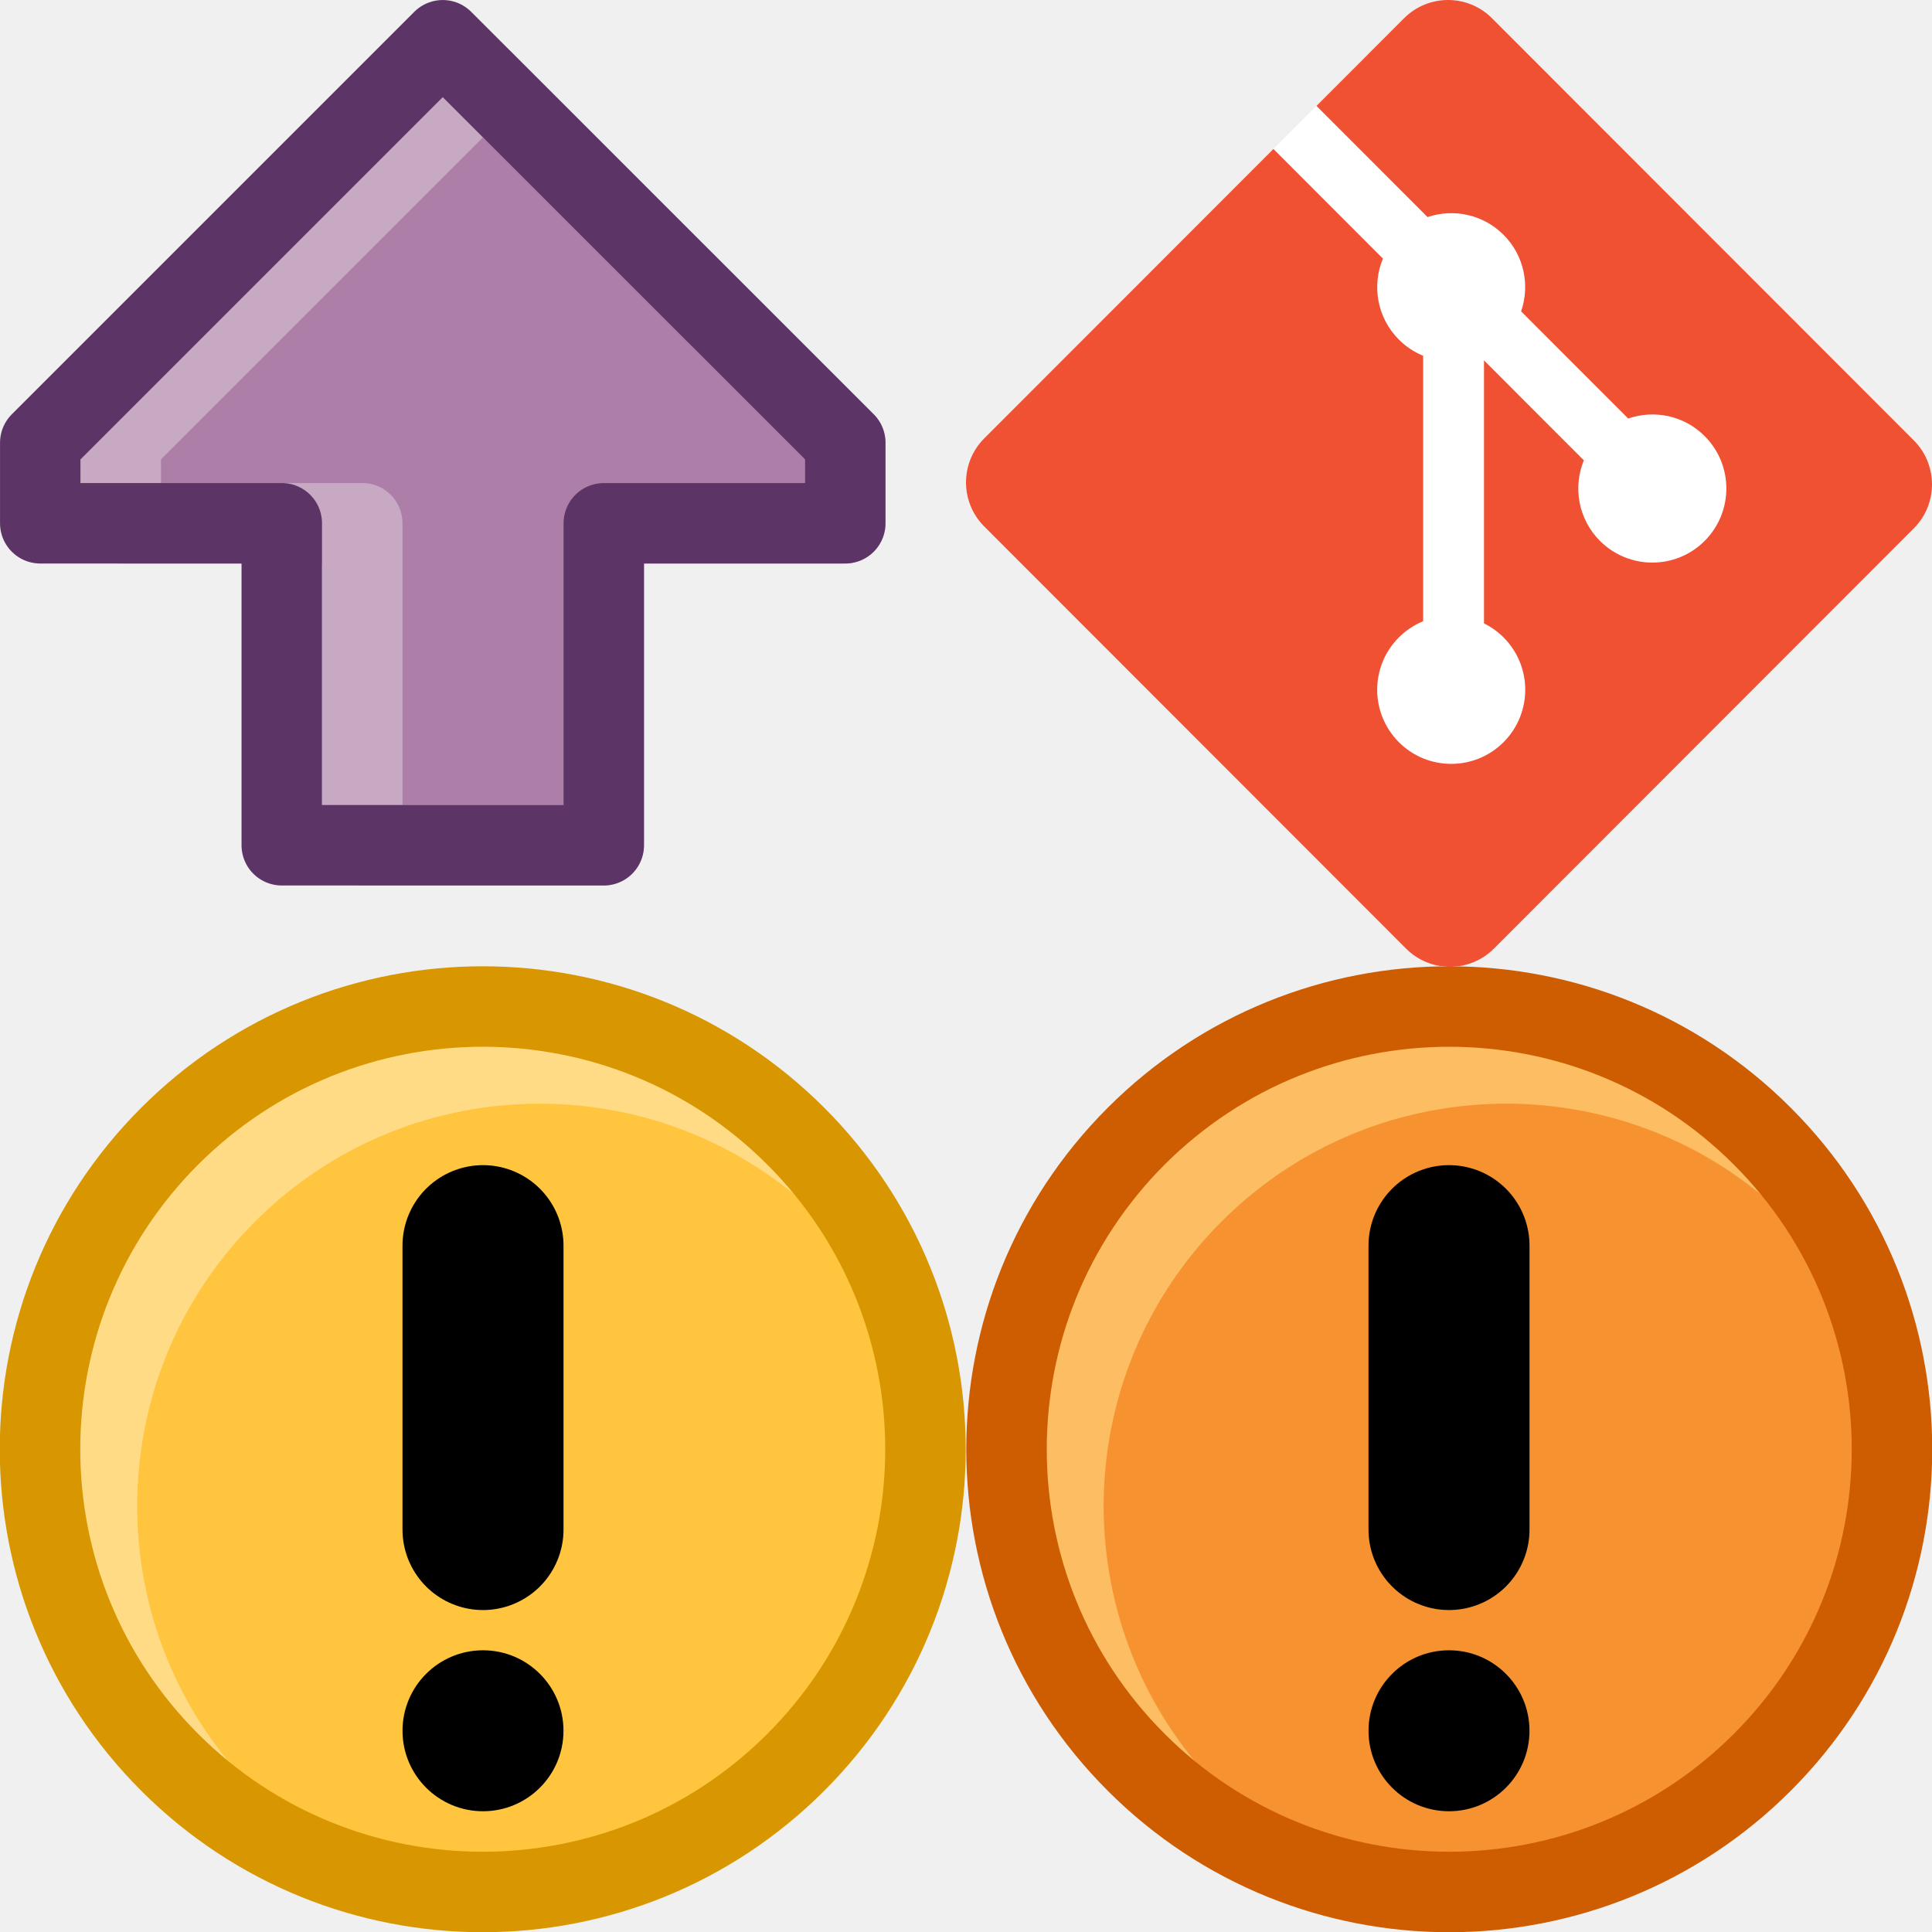
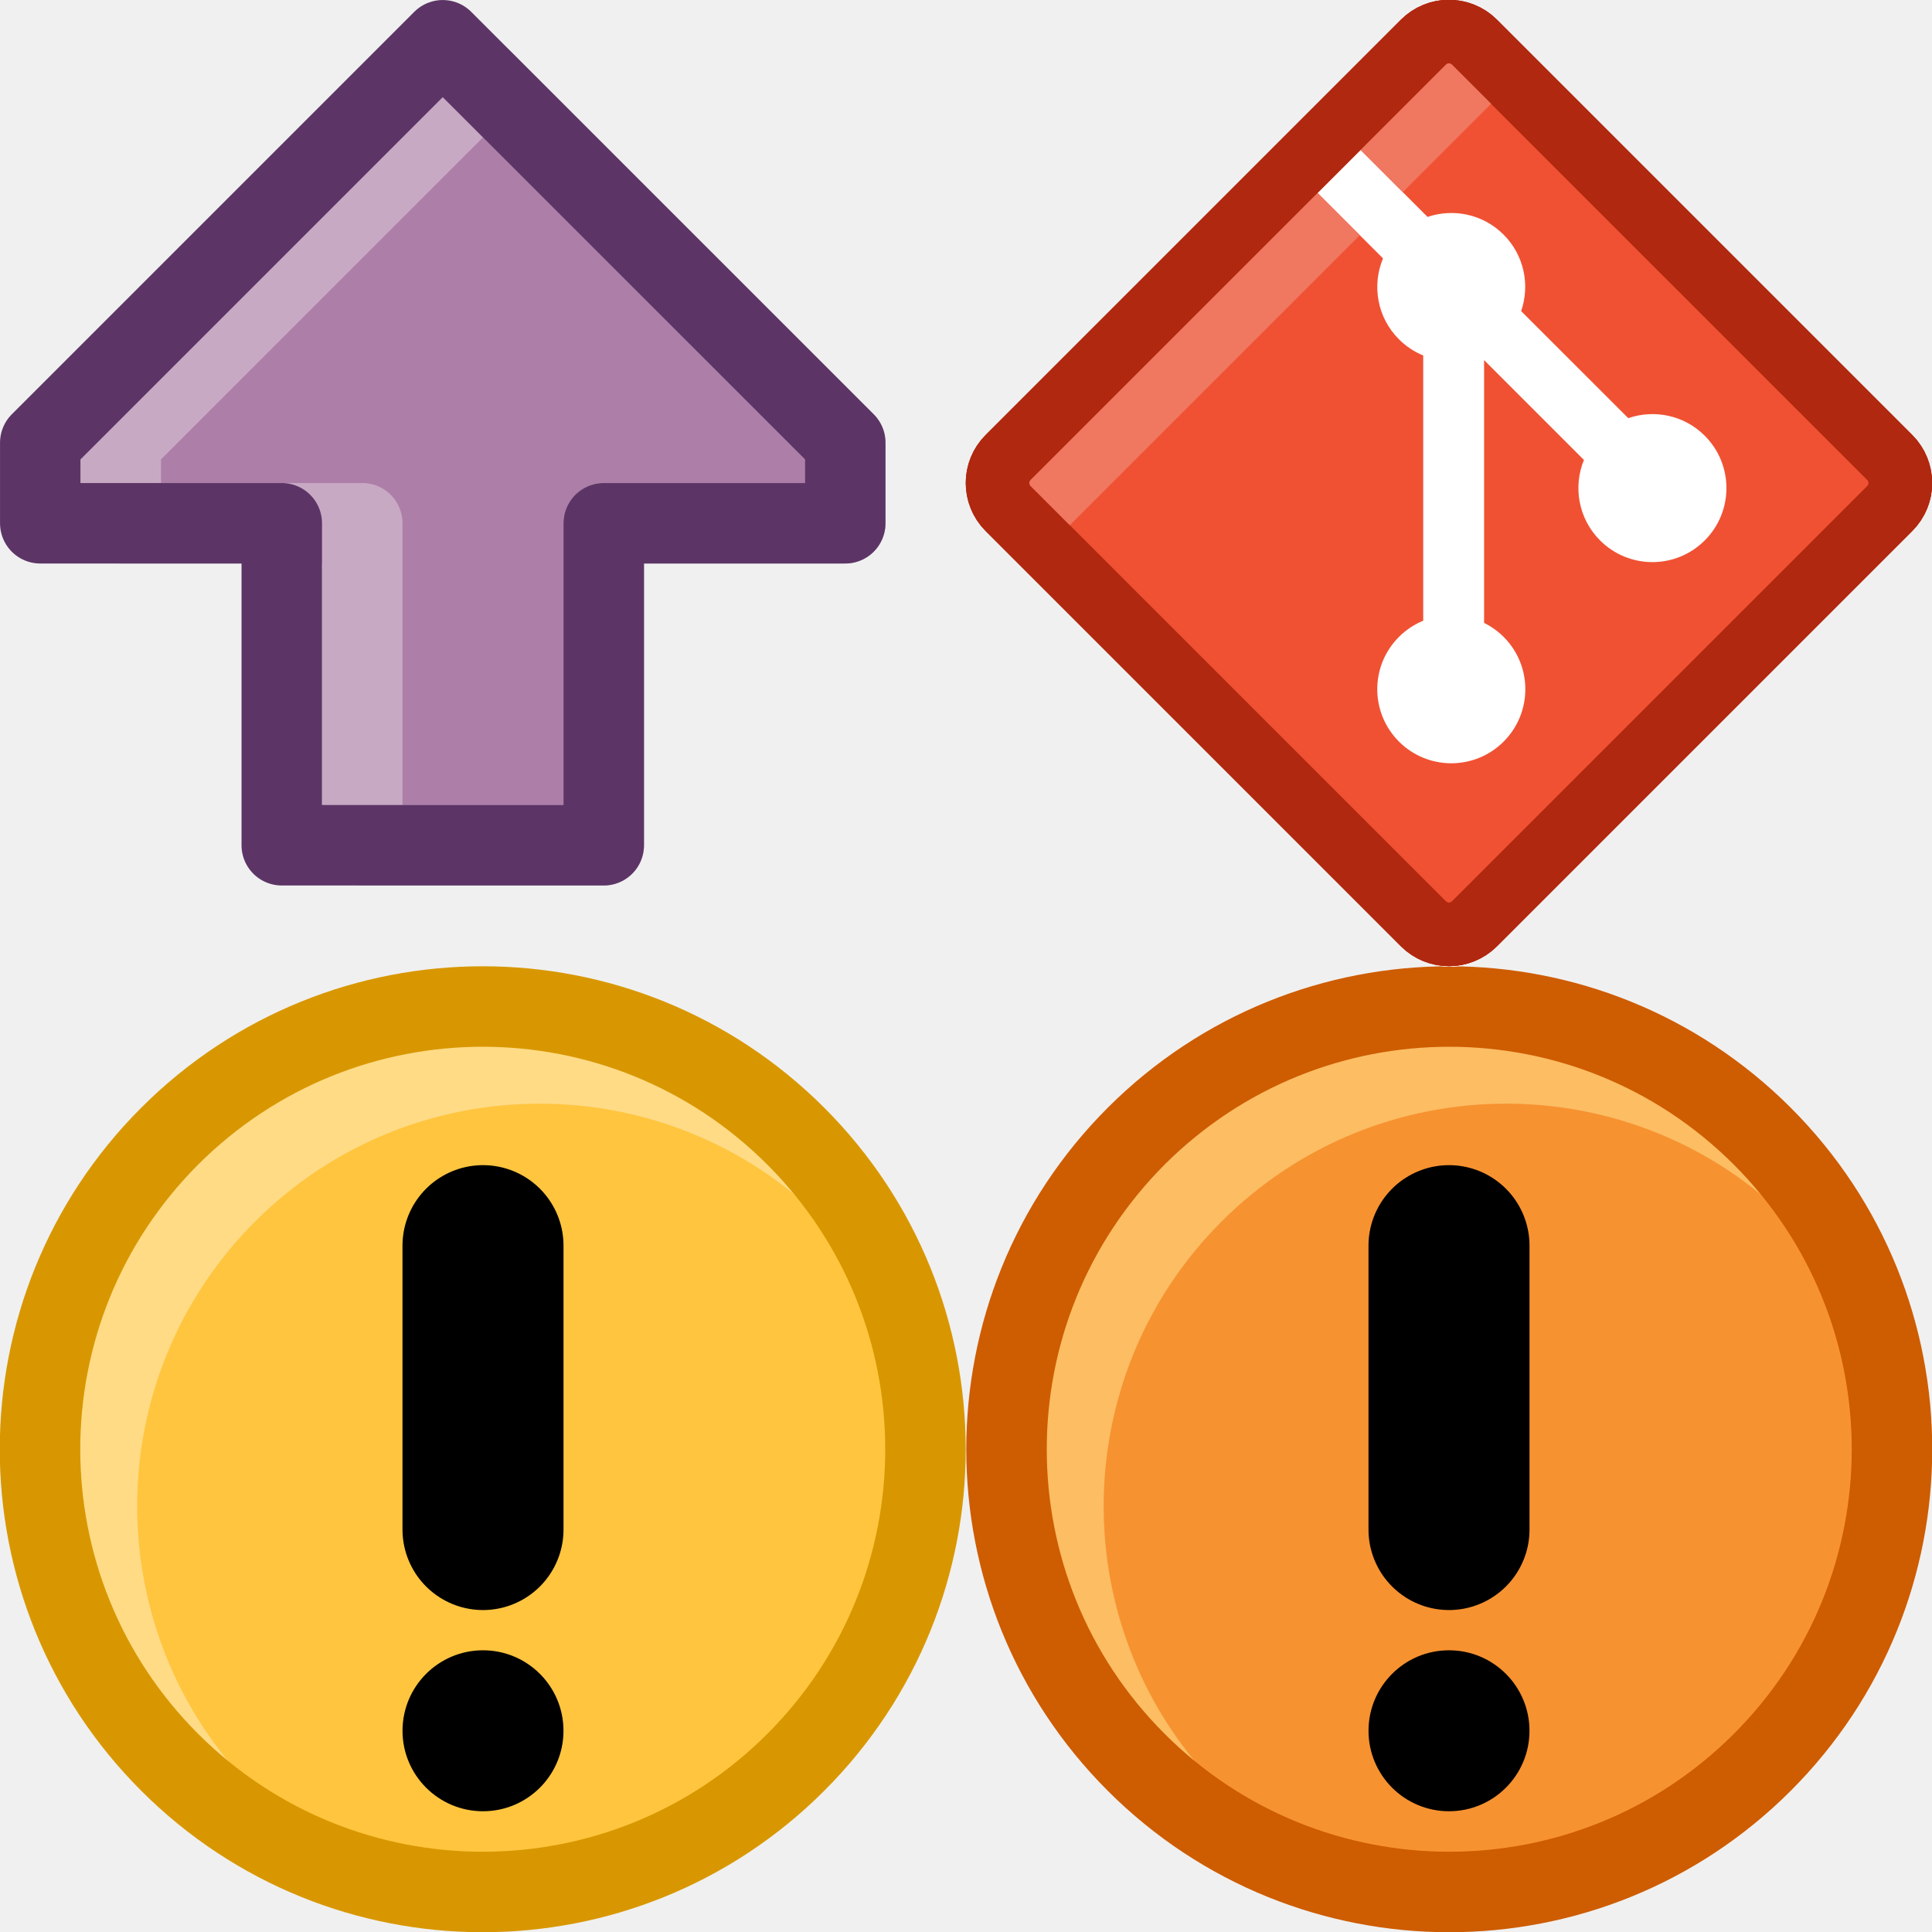
<svg xmlns="http://www.w3.org/2000/svg" version="1.1" width="32" viewBox="0 0 32 32" height="32">
  <g>
    <defs id="defs6">
      <clipPath id="clipPath852" clipPathUnits="userSpaceOnUse">
        <circle clip-path="none" r="7.333" cy="24" cx="24" id="circle854" style="opacity:1;fill:none;fill-opacity:1;stroke:#326206;stroke-width:1.333;stroke-linejoin:round;stroke-miterlimit:4;stroke-dasharray:none;stroke-opacity:1" />
      </clipPath>
    </defs>
    <g id="g841" transform="translate(-16.00419,0.00418811)">
      <circle style="opacity:1;fill:#ffc53f;fill-opacity:1;stroke:#ffdb86;stroke-width:1.333;stroke-linejoin:round;stroke-miterlimit:4;stroke-dasharray:none;stroke-opacity:1" id="path819-3" cx="24" cy="25.333" r="7.333" clip-path="url(#clipPath852)" transform="rotate(-45,24,24)" />
      <circle style="opacity:1;fill:none;fill-opacity:1;stroke:#d89700;stroke-width:1.333;stroke-linejoin:round;stroke-miterlimit:4;stroke-dasharray:none;stroke-opacity:1" id="path819" cx="-2.1500847e-07" cy="33.941" r="7.333" transform="rotate(-45)" />
    </g>
    <path style="fill:none;stroke:#000000;stroke-width:2.667;stroke-linecap:round;stroke-linejoin:round;stroke-miterlimit:4;stroke-dasharray:none;stroke-opacity:1" d="m 8,20.632 c 0,4.702 0,4.702 0,4.702" id="path843" />
    <circle style="opacity:1;fill:#000000;fill-opacity:1;stroke:none;stroke-width:1.333;stroke-linecap:round;stroke-linejoin:round;stroke-miterlimit:4;stroke-dasharray:none;stroke-opacity:1" id="path845" cx="8" cy="28.667" r="1.333" />
  </g>
  <g>
    <defs id="defs6">
      <clipPath id="clipPath852" clipPathUnits="userSpaceOnUse">
        <circle clip-path="none" r="7.333" cy="24" cx="24" id="circle854" style="opacity:1;fill:none;fill-opacity:1;stroke:#326206;stroke-width:1.333;stroke-linejoin:round;stroke-miterlimit:4;stroke-dasharray:none;stroke-opacity:1" />
      </clipPath>
    </defs>
    <circle transform="rotate(-45,24.00715,23.99704)" clip-path="url(#clipPath852)" r="7.333" cy="25.333" cx="24" id="path819-3" style="opacity:1;fill:#f79230;fill-opacity:1;stroke:#fcbd63;stroke-width:1.333;stroke-linejoin:round;stroke-miterlimit:4;stroke-dasharray:none;stroke-opacity:1" />
    <circle transform="rotate(-45)" r="7.333" cy="33.947" cx="9.0377335e-07" id="path819" style="opacity:1;fill:none;fill-opacity:1;stroke:#ce5c00;stroke-width:1.333;stroke-linejoin:round;stroke-miterlimit:4;stroke-dasharray:none;stroke-opacity:1" />
    <path style="fill:none;stroke:#000000;stroke-width:2.667;stroke-linecap:round;stroke-linejoin:round;stroke-miterlimit:4;stroke-dasharray:none;stroke-opacity:1" d="m 24,20.632 c 0,4.702 0,4.702 0,4.702" id="path843" />
    <circle style="opacity:1;fill:#000000;fill-opacity:1;stroke:none;stroke-width:1.333;stroke-linecap:round;stroke-linejoin:round;stroke-miterlimit:4;stroke-dasharray:none;stroke-opacity:1" id="path845" cx="24" cy="28.667" r="1.333" />
  </g>
  <g>
    <defs id="defs6" />
-     <g transform="matrix(0.1741241,0,0,0.1742739,21.97021,-1.12583)" id="g4-3" style="stroke-width:5.741">
-       <path style="fill:#ffffff;fill-opacity:1;stroke-width:5.741" d="m 55.868,48.31 -40.119,-40.117 c -2.31,-2.311 -6.057,-2.311 -8.369,0 l -8.33,8.332 -4.094,4.092 -27.51,27.507 c -2.311,2.313 -2.311,6.06 0,8.371 l 40.121,40.118 c 2.31,2.311 6.056,2.311 8.369,0 l 39.932,-39.932 c 2.311,-2.311 2.311,-6.06 0,-8.371 z" id="path2-6" />
+     <g style="stroke-width:5.741" id="g4-3" transform="matrix(0.1741241,0,0,0.1742739,21.97021,-1.12583)">
+       <path id="path2-6" d="m 55.868,48.31 -40.119,-40.117 c -2.31,-2.311 -6.057,-2.311 -8.369,0 l -8.33,8.332 -4.094,4.092 -27.51,27.507 c -2.311,2.313 -2.311,6.06 0,8.371 l 40.121,40.118 c 2.31,2.311 6.056,2.311 8.369,0 l 39.932,-39.932 c 2.311,-2.311 2.311,-6.06 0,-8.371 z" style="fill:#ffffff;fill-opacity:1;stroke-width:5.741" />
    </g>
-     <g transform="matrix(0.1741241,0,0,0.1742739,15.55516,-0.4457491)" id="g4" style="stroke-width:5.741">
-       <path style="fill:#f05133;stroke-width:5.741" d="M 92.71,44.408 52.591,4.291 c -2.31,-2.311 -6.057,-2.311 -8.369,0 l -8.33,8.332 10.567,10.567 c 2.456,-0.83 5.272,-0.273 7.229,1.685 1.969,1.97 2.521,4.81 1.67,7.275 l 10.186,10.185 c 2.465,-0.85 5.307,-0.3 7.275,1.671 2.75,2.75 2.75,7.206 0,9.958 -2.752,2.751 -7.208,2.751 -9.961,0 -2.068,-2.07 -2.58,-5.11 -1.531,-7.658 l -9.5,-9.499 v 24.997 c 0.67,0.332 1.303,0.774 1.861,1.332 2.75,2.75 2.75,7.206 0,9.959 -2.75,2.749 -7.209,2.749 -9.957,0 -2.75,-2.754 -2.75,-7.21 0,-9.959 0.68,-0.679 1.467,-1.193 2.307,-1.537 v -25.23 c -0.84,-0.344 -1.625,-0.853 -2.307,-1.537 -2.083,-2.082 -2.584,-5.14 -1.516,-7.698 L 31.798,16.715 4.288,44.222 c -2.311,2.313 -2.311,6.06 0,8.371 l 40.121,40.118 c 2.31,2.311 6.056,2.311 8.369,0 L 92.71,52.779 c 2.311,-2.311 2.311,-6.06 0,-8.371 z" id="path2" />
+     <g transform="translate(8.3e-7,-15.99999)" id="g850">
+       <path id="path2-6-3" d="m 31.698,23.287 -6.986,-6.985 c -0.402,-0.402 -1.055,-0.402 -1.457,0 l -1.45,1.451 -0.713,0.713 -4.79,4.79 c -0.402,0.403 -0.402,1.055 0,1.458 l 6.986,6.986 c 0.402,0.402 1.054,0.402 1.457,0 l 6.953,-6.953 c 0.402,-0.402 0.402,-1.055 0,-1.458 z" style="fill:#ffffff;fill-opacity:1;stroke-width:1" />
+       <path id="path2-67" d="m 31.698,23.287 -6.986,-6.985 c -0.402,-0.402 -1.055,-0.402 -1.457,0 l -1.45,1.451 1.84,1.84 c 0.428,-0.145 0.918,-0.048 1.259,0.293 0.343,0.343 0.439,0.838 0.291,1.267 l 1.774,1.773 c 0.429,-0.148 0.924,-0.052 1.267,0.291 0.479,0.479 0.479,1.255 0,1.734 -0.479,0.479 -1.255,0.479 -1.734,0 -0.36,-0.36 -0.449,-0.89 -0.267,-1.333 l -1.654,-1.654 v 4.353 c 0.117,0.058 0.227,0.135 0.324,0.232 0.479,0.479 0.479,1.255 0,1.734 -0.479,0.479 -1.255,0.479 -1.734,0 -0.479,-0.48 -0.479,-1.255 0,-1.734 0.118,-0.118 0.255,-0.208 0.402,-0.268 v -4.393 c -0.146,-0.06 -0.283,-0.149 -0.402,-0.268 -0.363,-0.363 -0.45,-0.895 -0.264,-1.34 l -1.814,-1.814 -4.79,4.79 c -0.402,0.403 -0.402,1.055 0,1.458 l 6.986,6.986 c 0.402,0.402 1.054,0.402 1.457,0 l 6.953,-6.953 c 0.402,-0.402 0.402,-1.055 0,-1.458 z" style="fill:#f05133;stroke-width:1" />
+       <rect style="fill:none;stroke:#b0280f;stroke-width:1.053;stroke-linecap:round;stroke-linejoin:round;stroke-miterlimit:4;stroke-dasharray:none;stroke-opacity:1;stop-color:#000000" id="rect868" width="10.925" height="10.925" x="-5.463" y="28.478" transform="rotate(-45.00001)" ry="0.599" rx="0.599" />
+       <rect style="fill:#f07760;fill-opacity:1;stroke:none;stroke-width:0.953;stroke-linecap:round;stroke-linejoin:round;stroke-miterlimit:4;stroke-dasharray:none;stroke-opacity:1;stop-color:#000000" id="rect884" width="1.153" height="6.904" x="28.842" y="-1.857" transform="rotate(45)" />
+       <rect transform="rotate(45)" y="-5.048" x="28.802" height="2.183" width="1.191" id="rect884-5" style="fill:#f07760;fill-opacity:1;stroke:none;stroke-width:0.953;stroke-linecap:round;stroke-linejoin:round;stroke-miterlimit:4;stroke-dasharray:none;stroke-opacity:1;stop-color:#000000" />
+       <rect rx="0.599" ry="0.599" transform="rotate(-45.00001)" y="28.478" x="-5.463" height="10.925" width="10.925" id="rect868-6" style="fill:none;stroke:#b0280f;stroke-width:1.053;stroke-linecap:round;stroke-linejoin:round;stroke-miterlimit:4;stroke-dasharray:none;stroke-opacity:1;stop-color:#000000" />
    </g>
  </g>
  <g>
    <defs id="defs6" />
    <path style="fill:#ad7fa8;fill-opacity:1;stroke:#c8a9c4;stroke-width:1.333;stroke-linecap:butt;stroke-linejoin:round;stroke-miterlimit:4;stroke-dasharray:none;stroke-opacity:1" d="M 2,8.667 H 6 V 14 L 10,14 V 8.667 h 4 V 7.333 l -6,-6 -6,6 z" id="path819-3" />
    <path style="fill:none;stroke:#5c3566;stroke-width:1.333;stroke-linecap:butt;stroke-linejoin:round;stroke-miterlimit:4;stroke-dasharray:none;stroke-opacity:1" d="M 0.667,8.667 H 4.667 V 14 H 10 V 8.667 h 4 V 7.333 L 7.333,0.667 0.667,7.333 Z" id="path819" />
  </g>
</svg>
